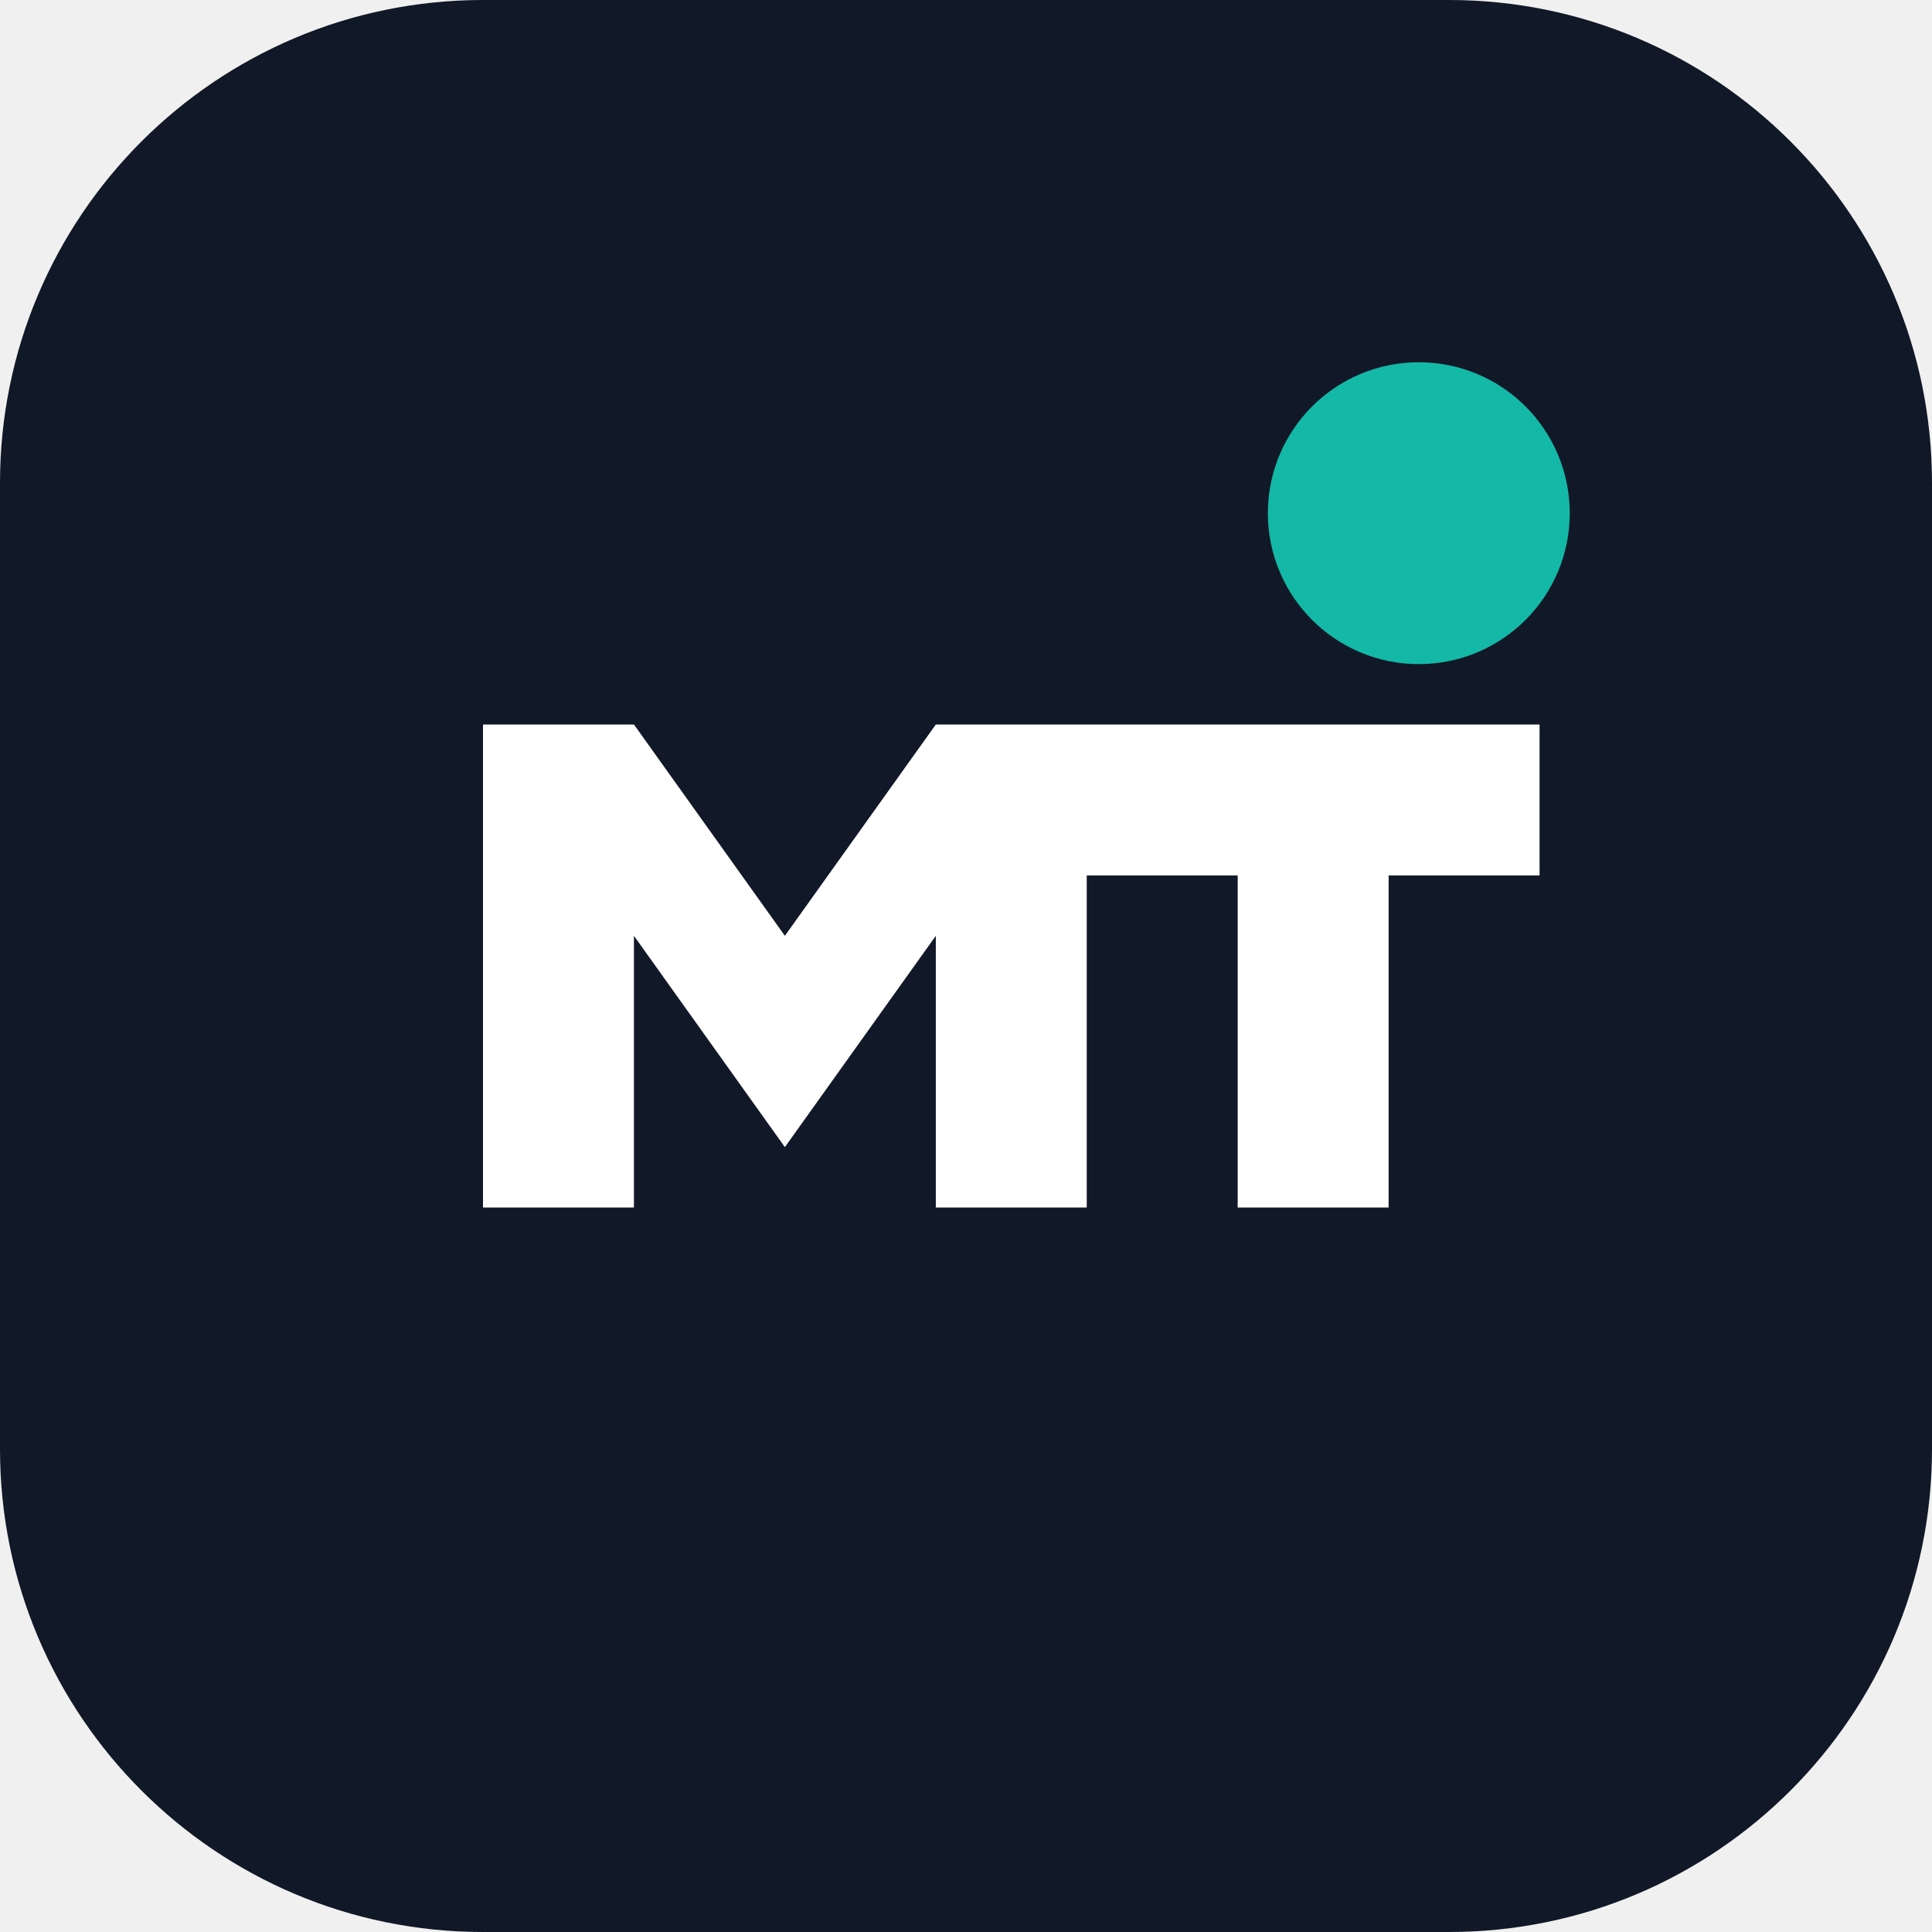
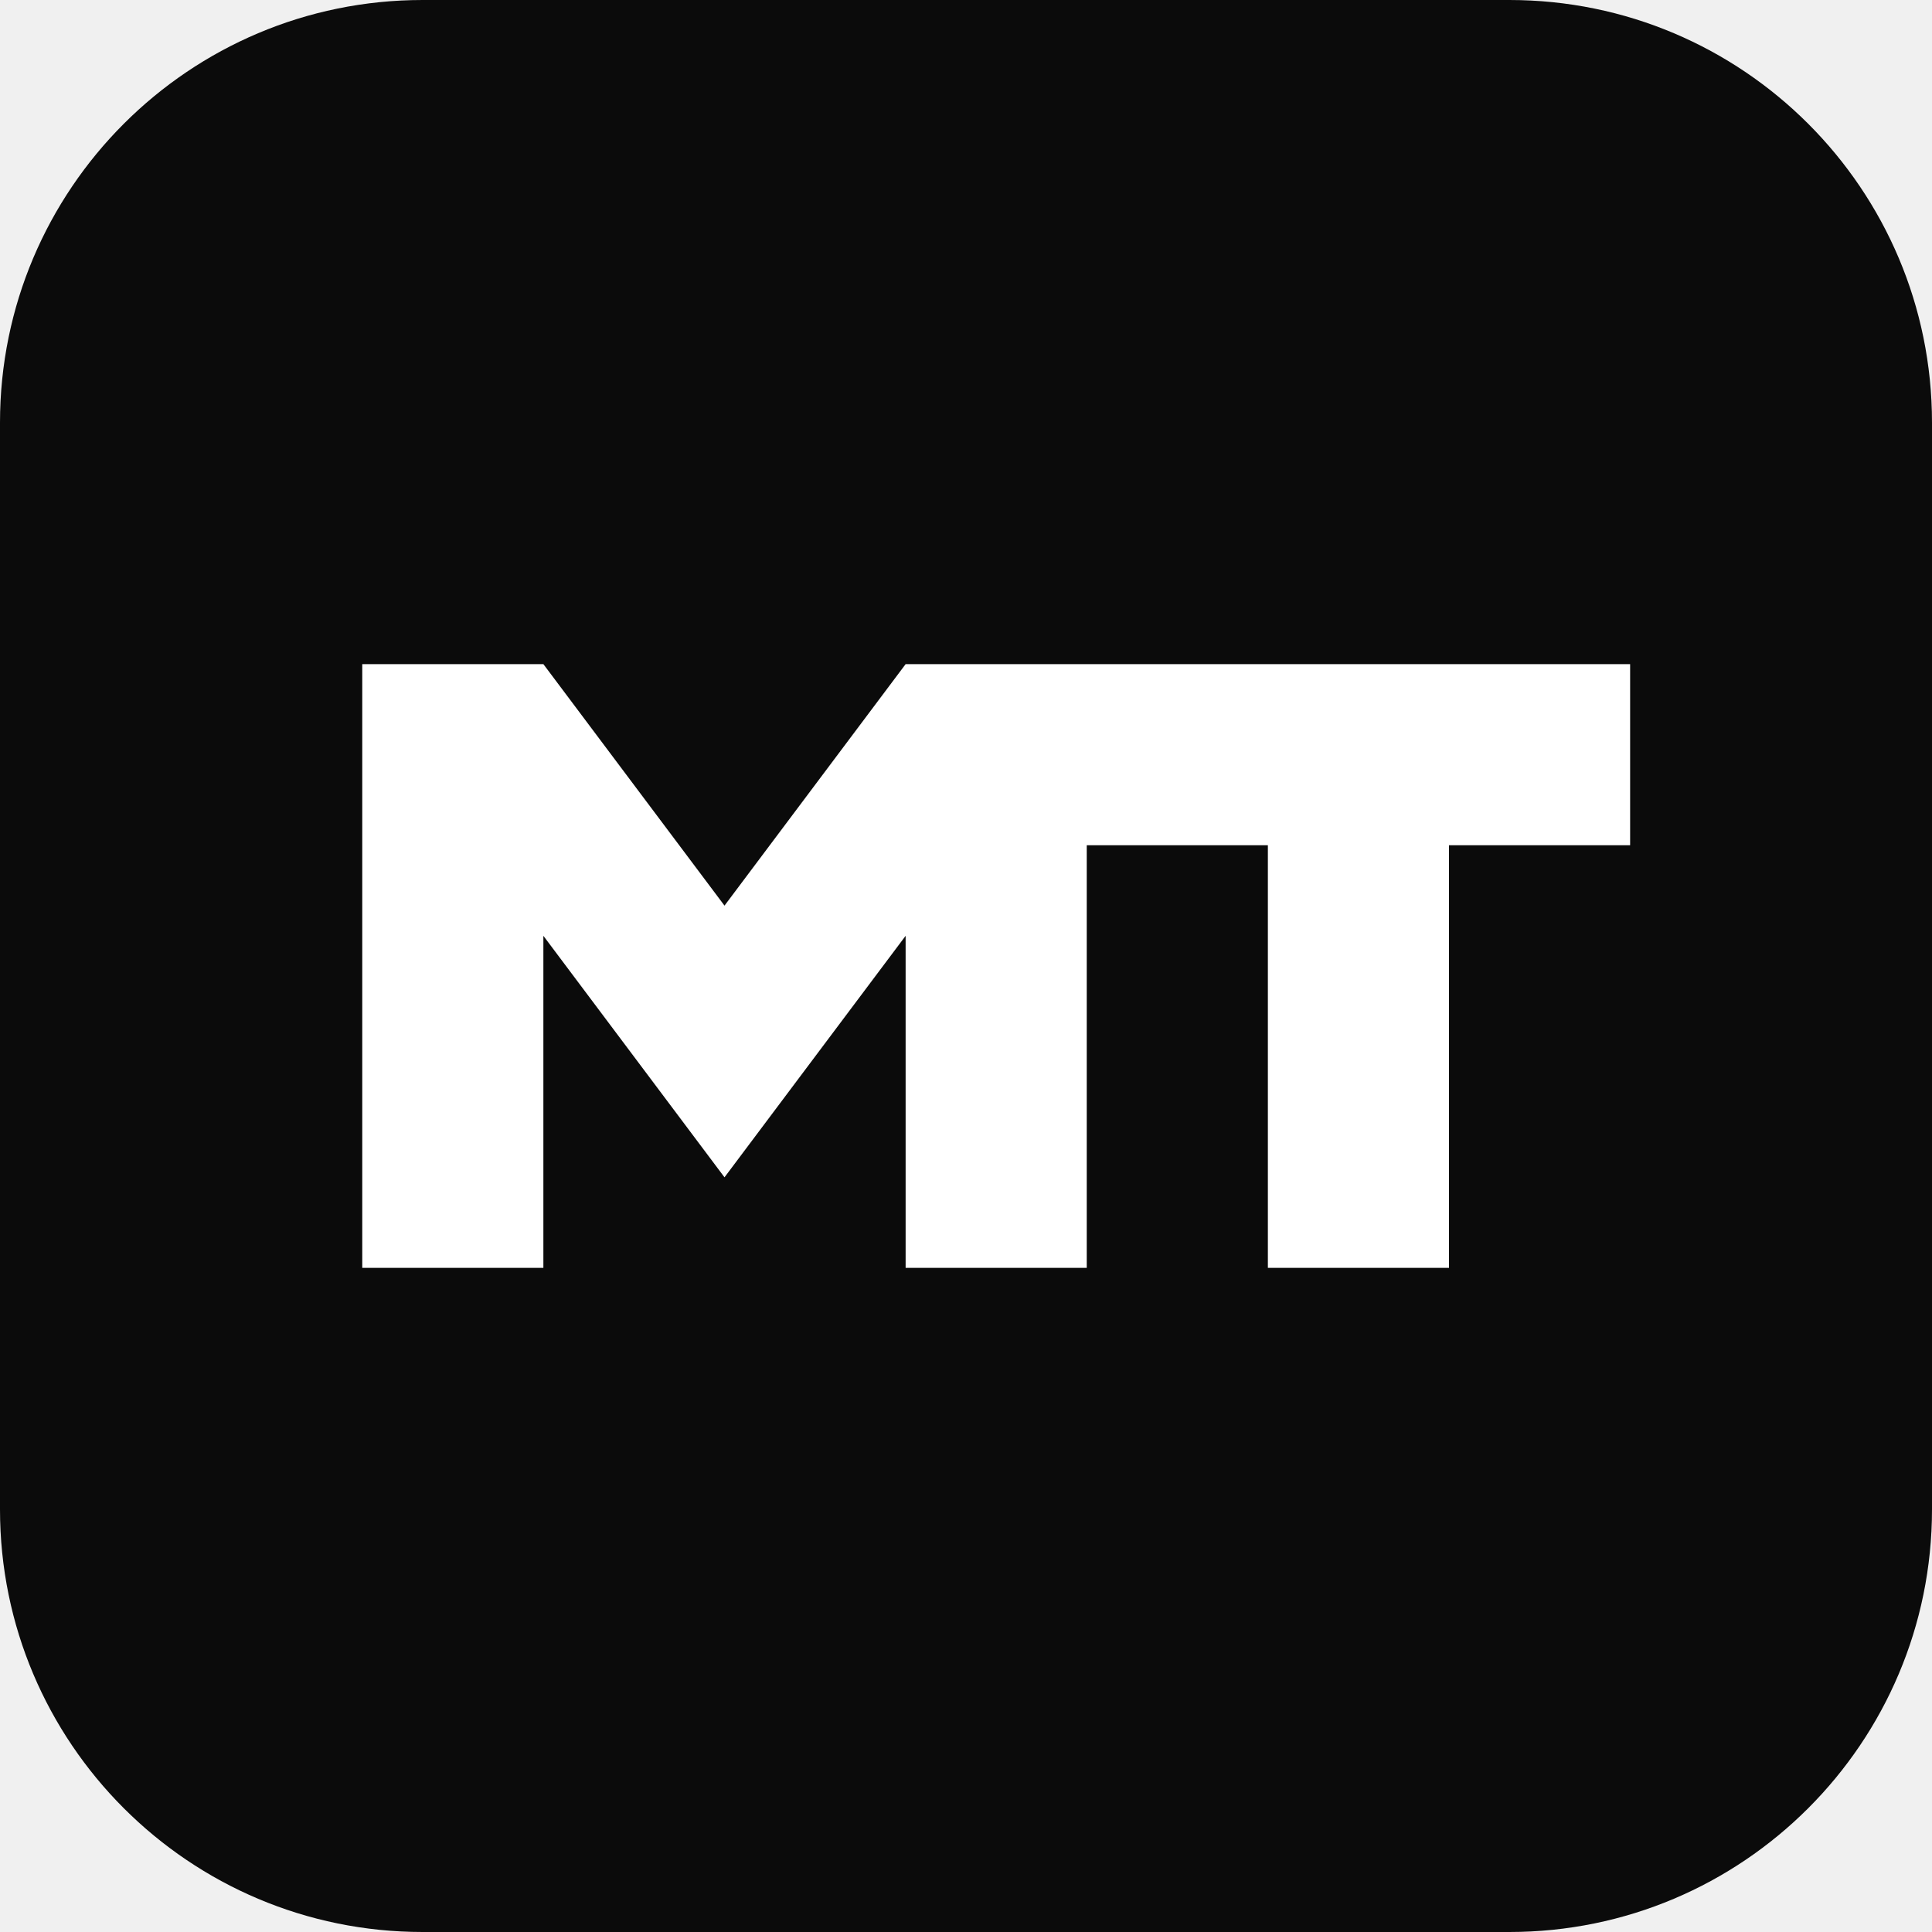
- <svg xmlns="http://www.w3.org/2000/svg" viewBox="0 0 64 64" role="img" aria-label="mttcnnng favicon">
-   <rect width="64" height="64" rx="16" fill="#111827" />
-   <circle cx="47" cy="17" r="5" fill="#14b8a6" />
-   <path fill="#fff" d="M16 40V24h5l5 7 5-7h5v16h-5V31l-5 7-5-7v9h-5Zm25 0V29h-5v-5h15v5h-5v11h-5Z" />
+ <svg xmlns="http://www.w3.org/2000/svg" viewBox="0 0 64 64" role="img" aria-label="MTTCNNNG favicon">
+   <rect width="64" height="64" rx="14" fill="#0B0B0B" />
+   <path fill="#FFFFFF" d="M12 42V22h6l6 8 6-8h6v20h-6V31l-6 8-6-8v11h-6Zm30 0V28h-6v-6h18v6h-6v14h-6Z" />
</svg>
